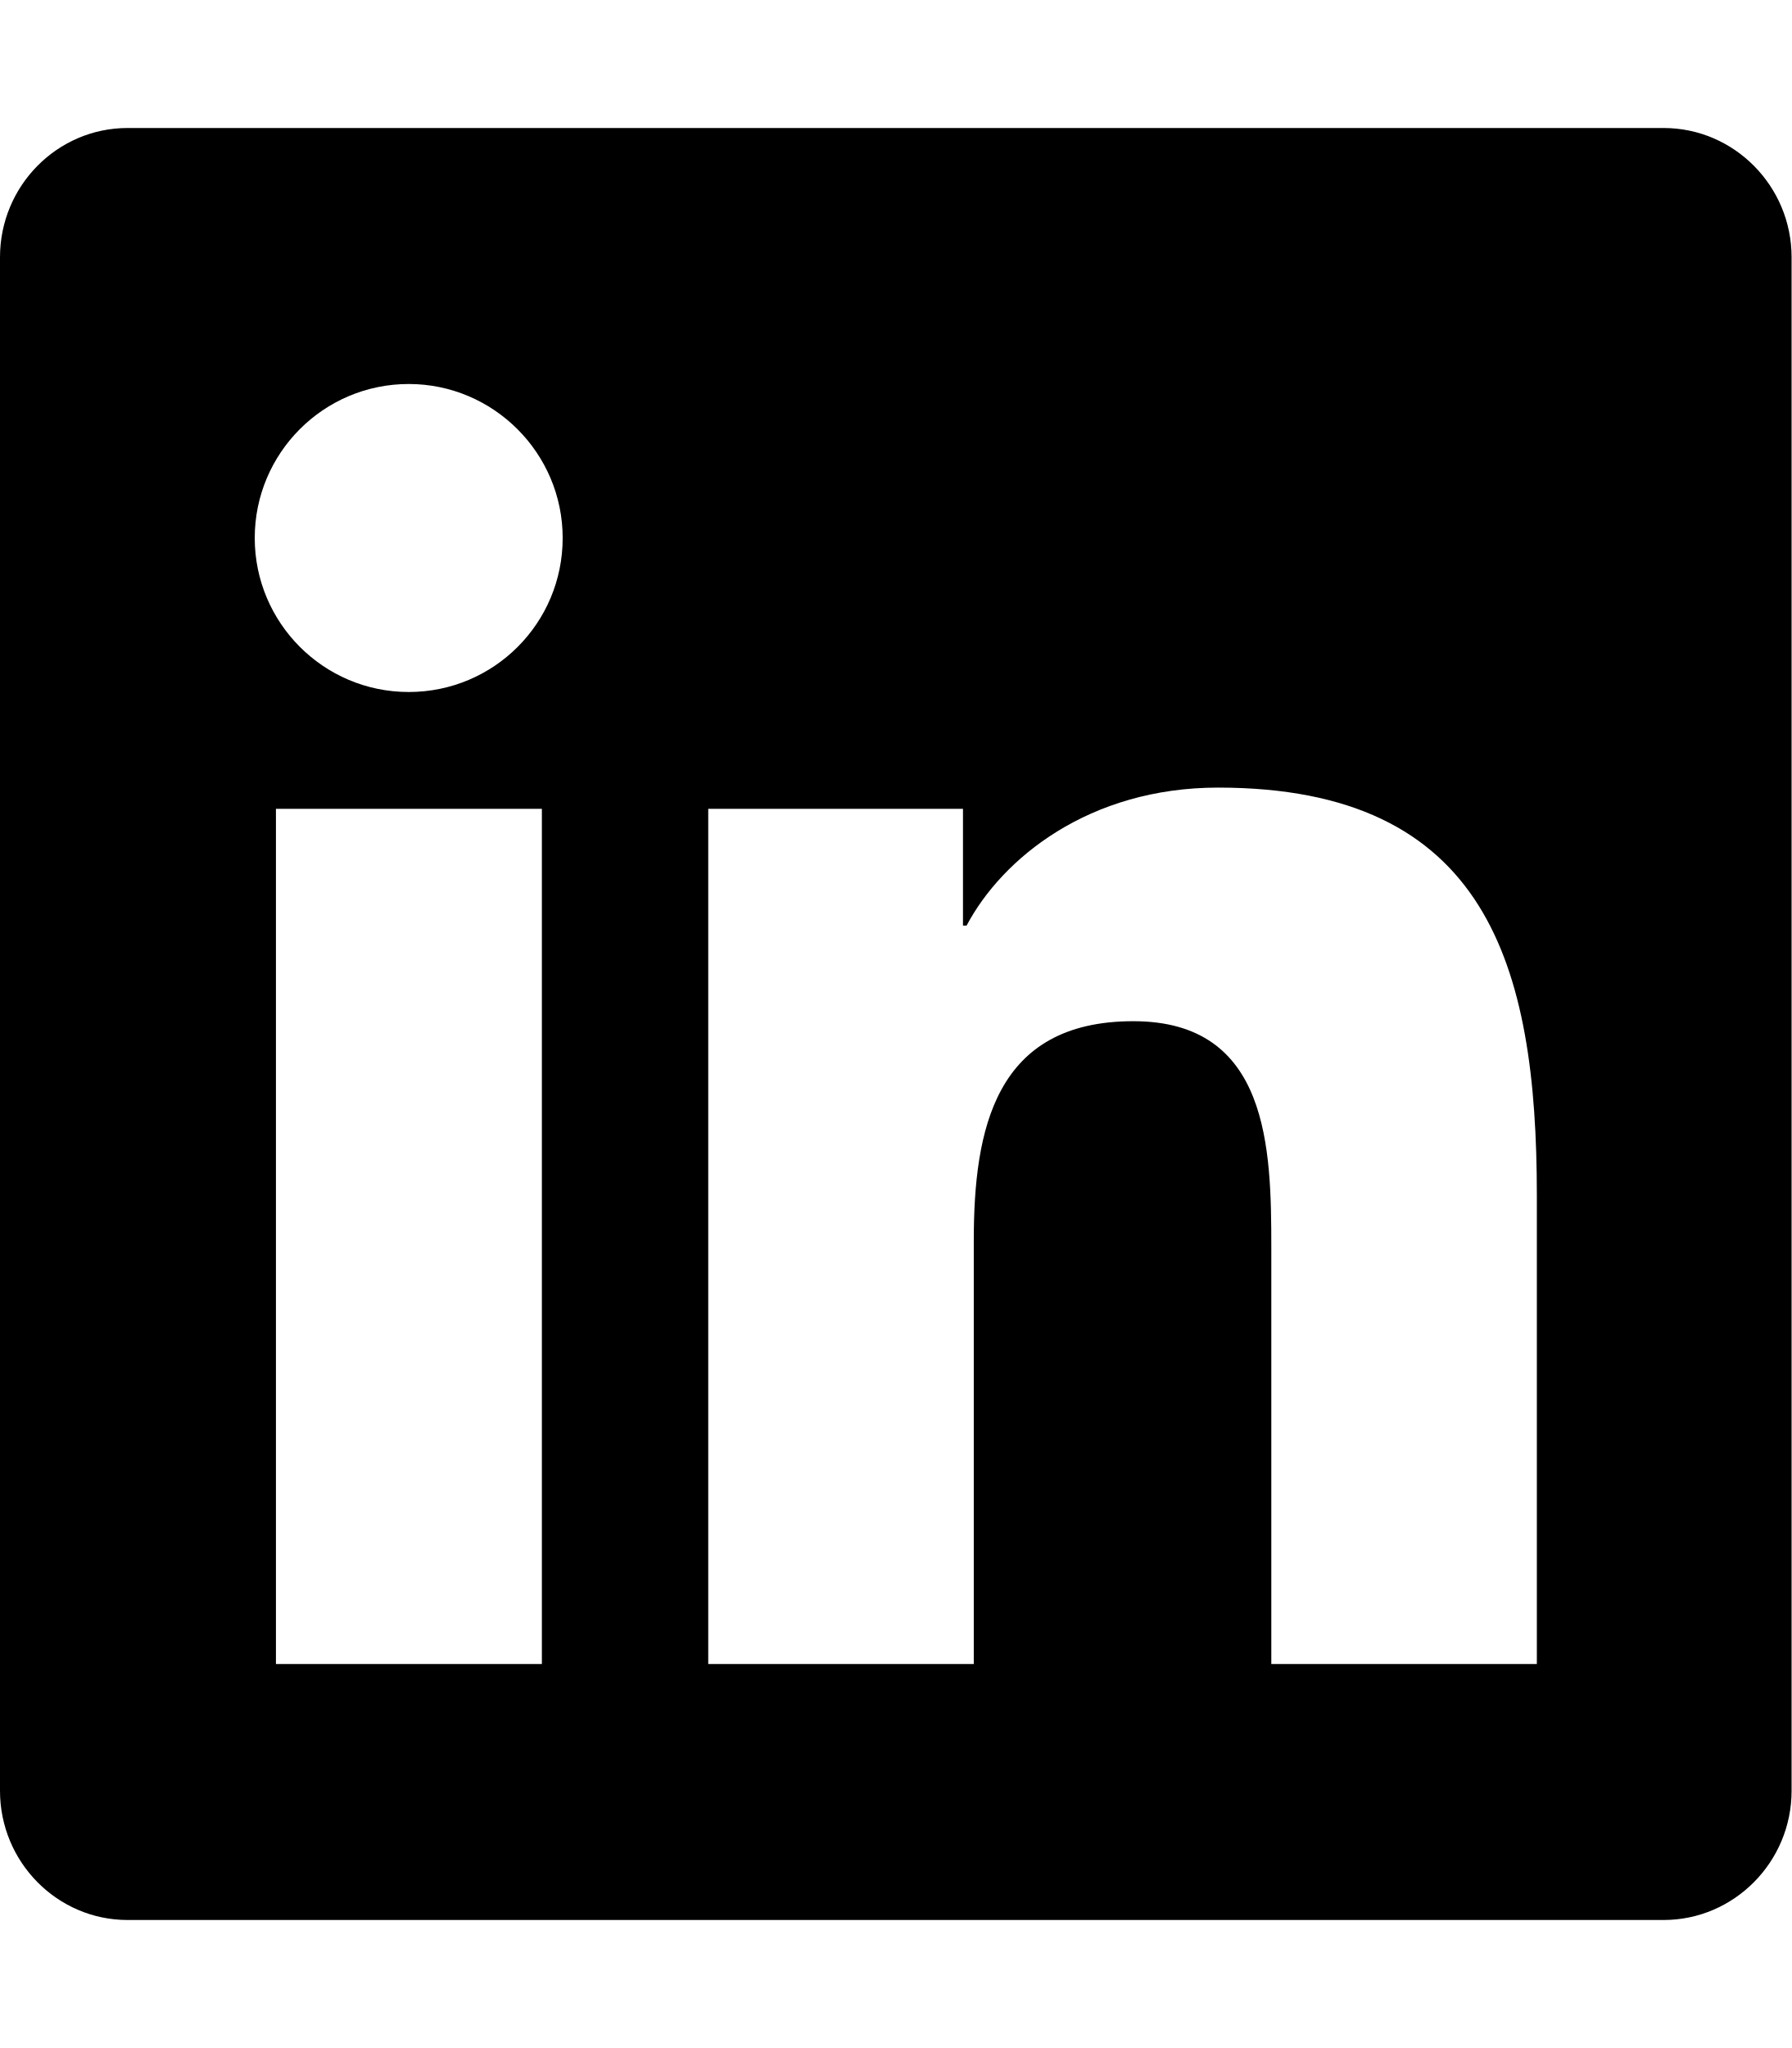
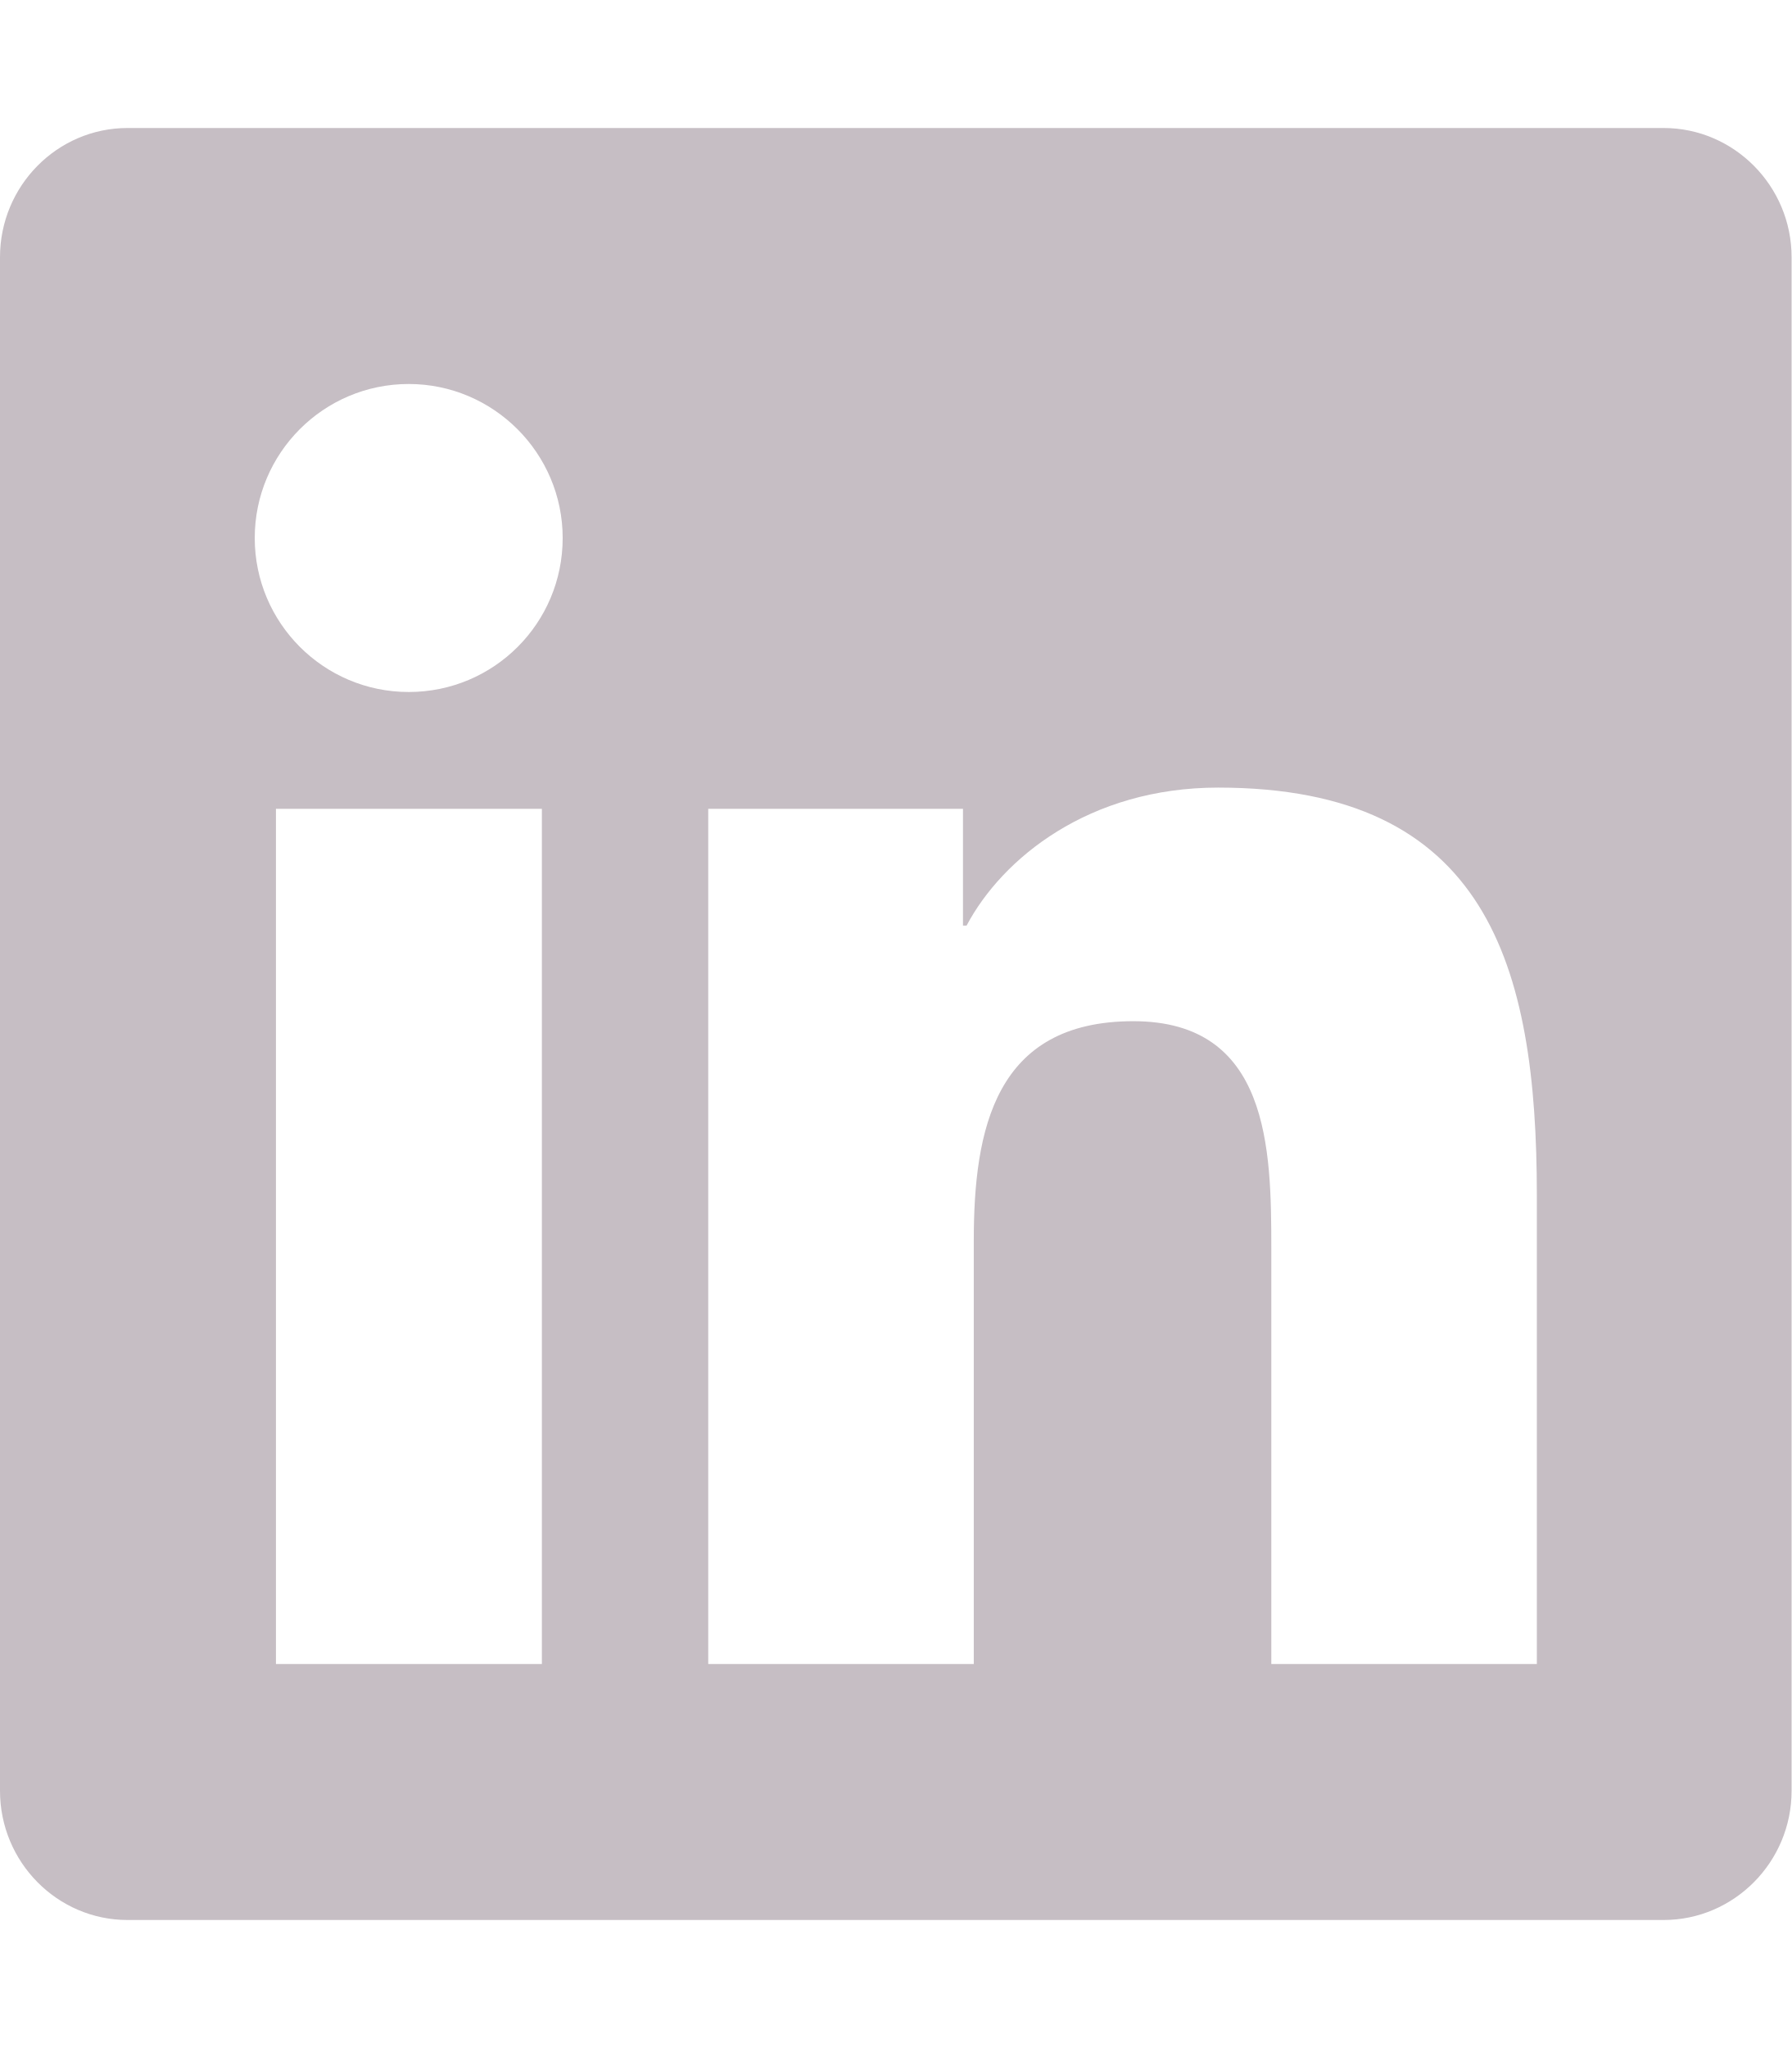
<svg xmlns="http://www.w3.org/2000/svg" viewBox="0 0 448 512">
-   <path d="M416 32H31.9C14.3 32 0 46.5 0 64.3v383.4C0 465.5 14.3 480 31.9 480H416c17.6 0 32-14.5 32-32.3V64.3c0-17.8-14.4-32.3-32-32.3zM135.4 416H69V202.2h66.5V416zm-33.2-243c-21.3 0-38.5-17.3-38.5-38.5S80.9 96 102.2 96c21.2 0 38.5 17.3 38.5 38.5 0 21.3-17.2 38.5-38.5 38.5zm282.1 243h-66.4V312c0-24.8-.5-56.7-34.5-56.7-34.6 0-39.9 27-39.9 54.9V416h-66.4V202.2h63.7v29.2h.9c8.9-16.8 30.6-34.5 62.9-34.5 67.2 0 79.7 44.3 79.7 101.9V416z" />
+   <path d="M416 32H31.9C14.3 32 0 46.5 0 64.3v383.4C0 465.5 14.3 480 31.9 480H416c17.6 0 32-14.5 32-32.3V64.3c0-17.8-14.4-32.3-32-32.3zM135.4 416H69V202.2h66.5V416zm-33.2-243c-21.3 0-38.5-17.3-38.5-38.5S80.9 96 102.2 96c21.2 0 38.5 17.3 38.5 38.5 0 21.3-17.2 38.5-38.5 38.5zm282.1 243h-66.4V312c0-24.8-.5-56.7-34.5-56.7-34.6 0-39.9 27-39.9 54.9V416h-66.4V202.2h63.7v29.2h.9c8.9-16.8 30.6-34.5 62.9-34.5 67.2 0 79.7 44.3 79.7 101.9V416z" fill="rgb(198 190 196)" />
</svg>
